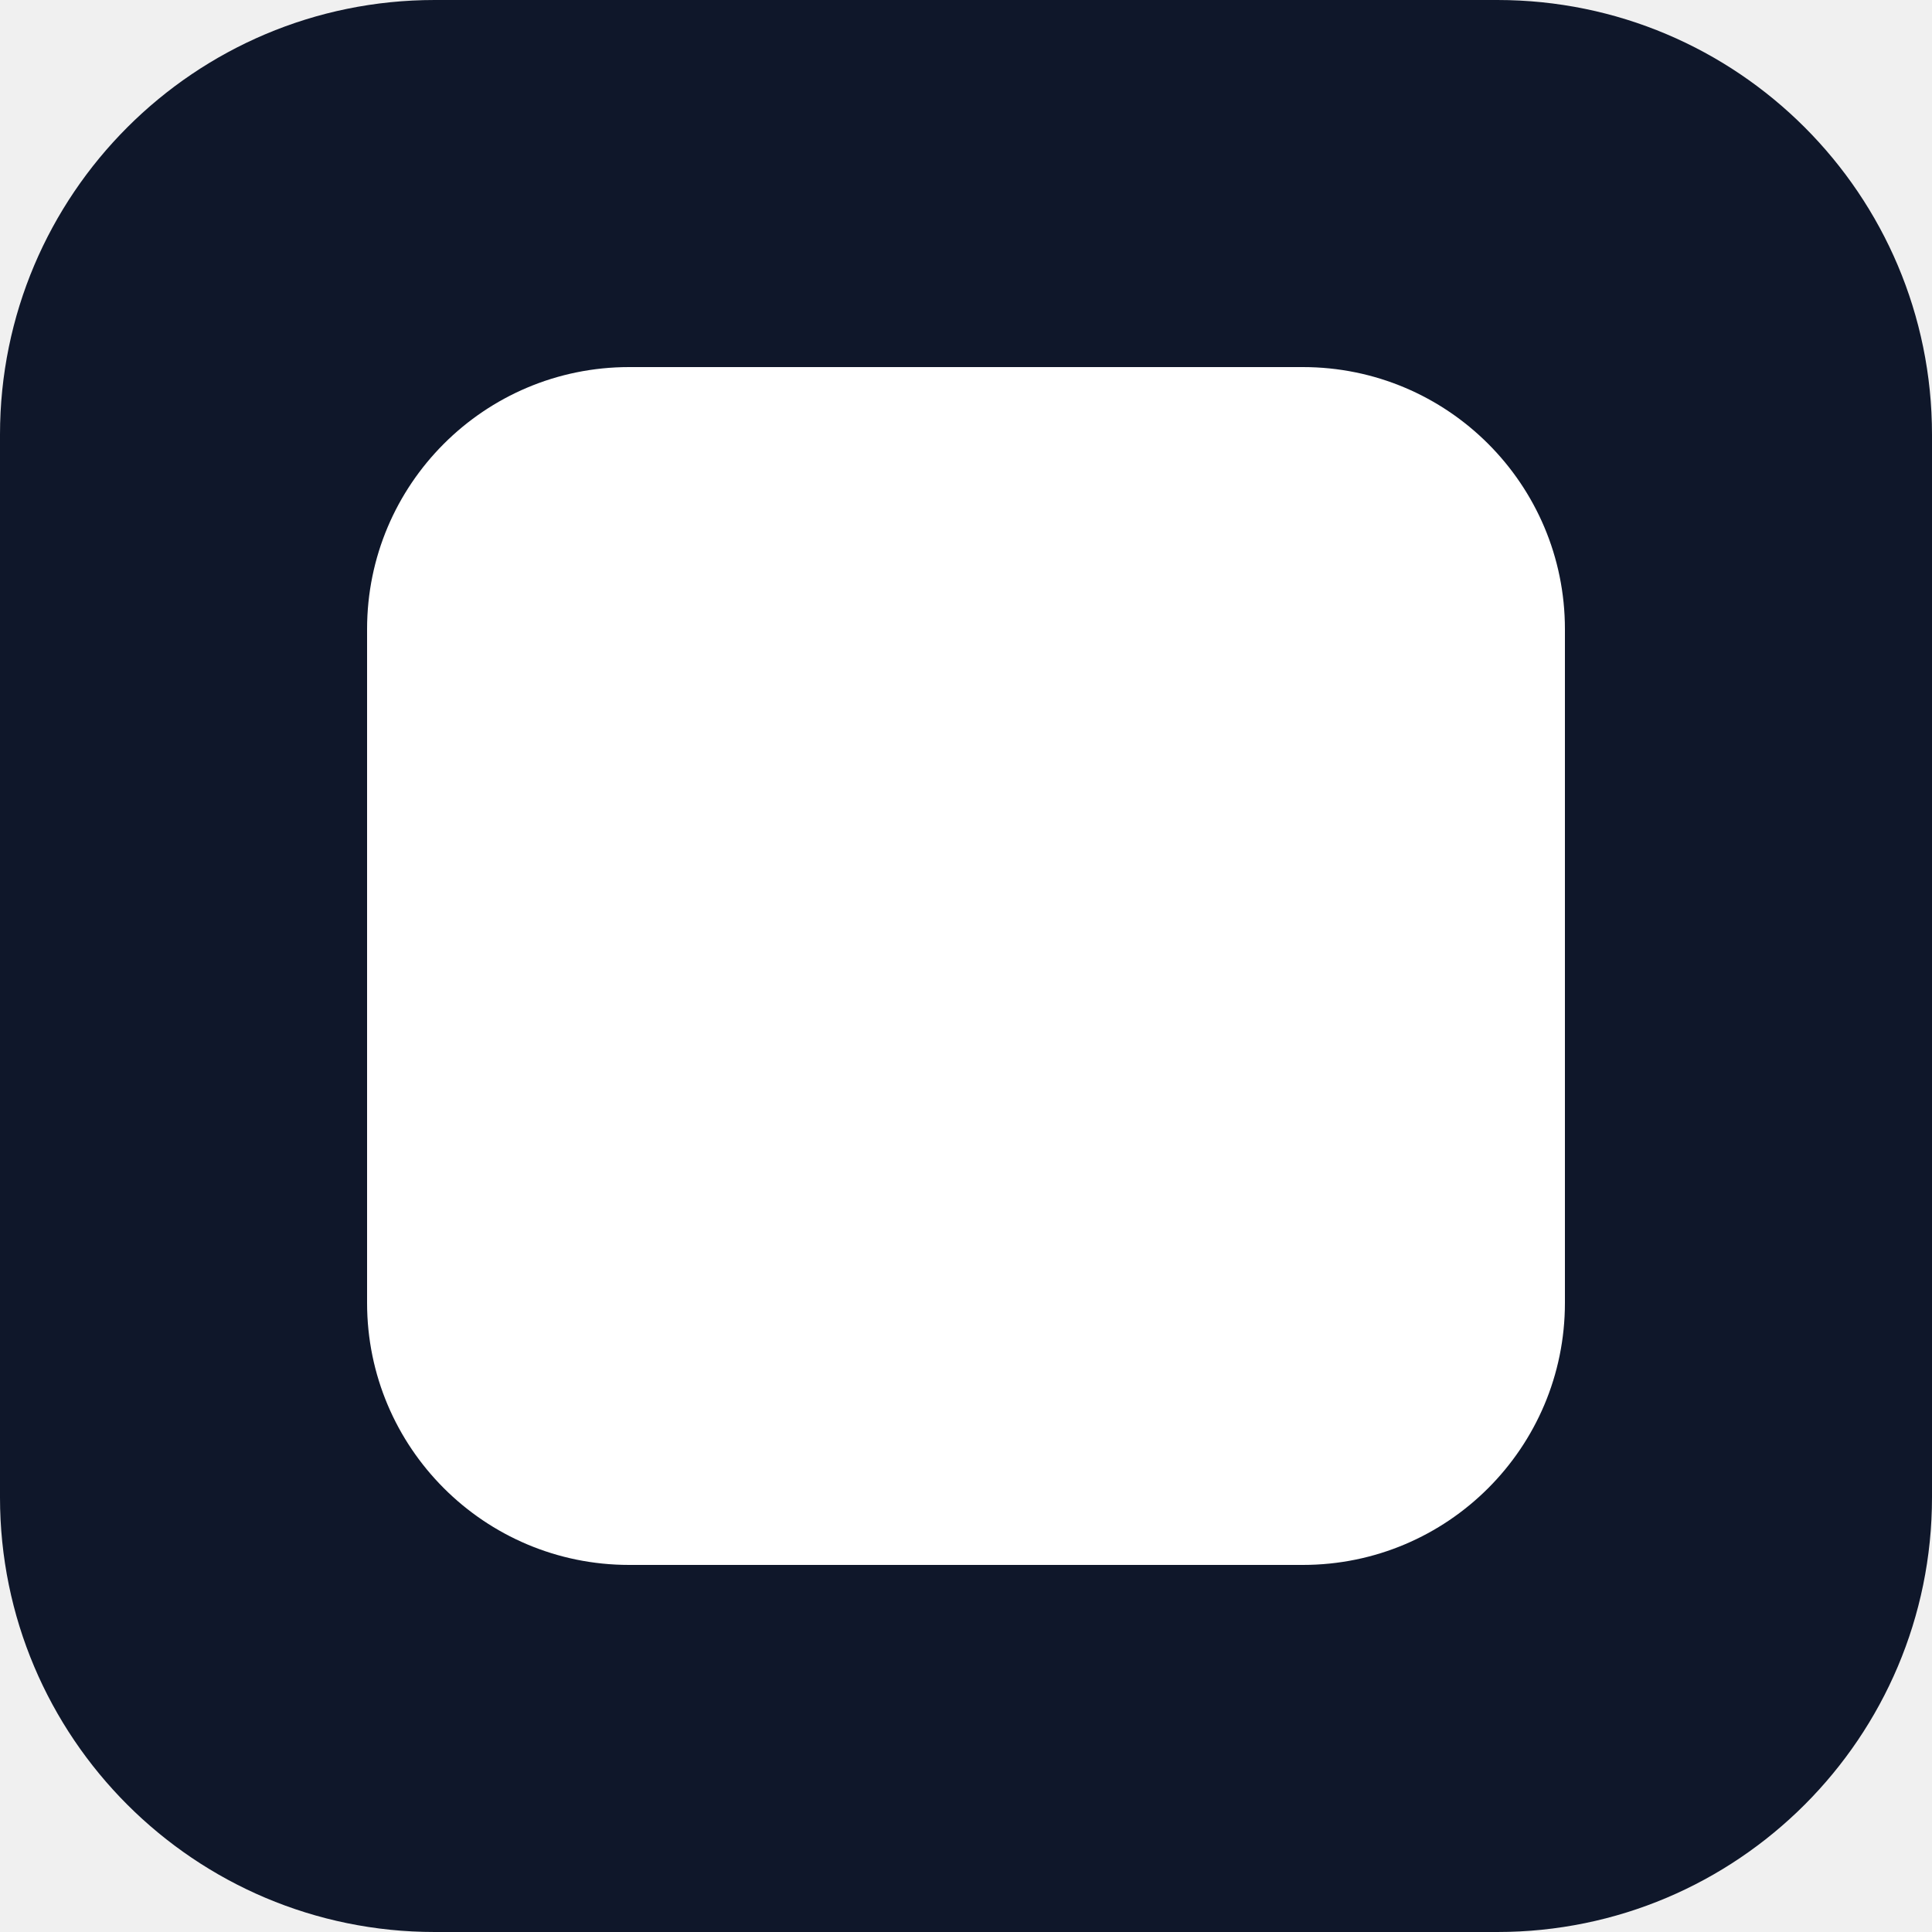
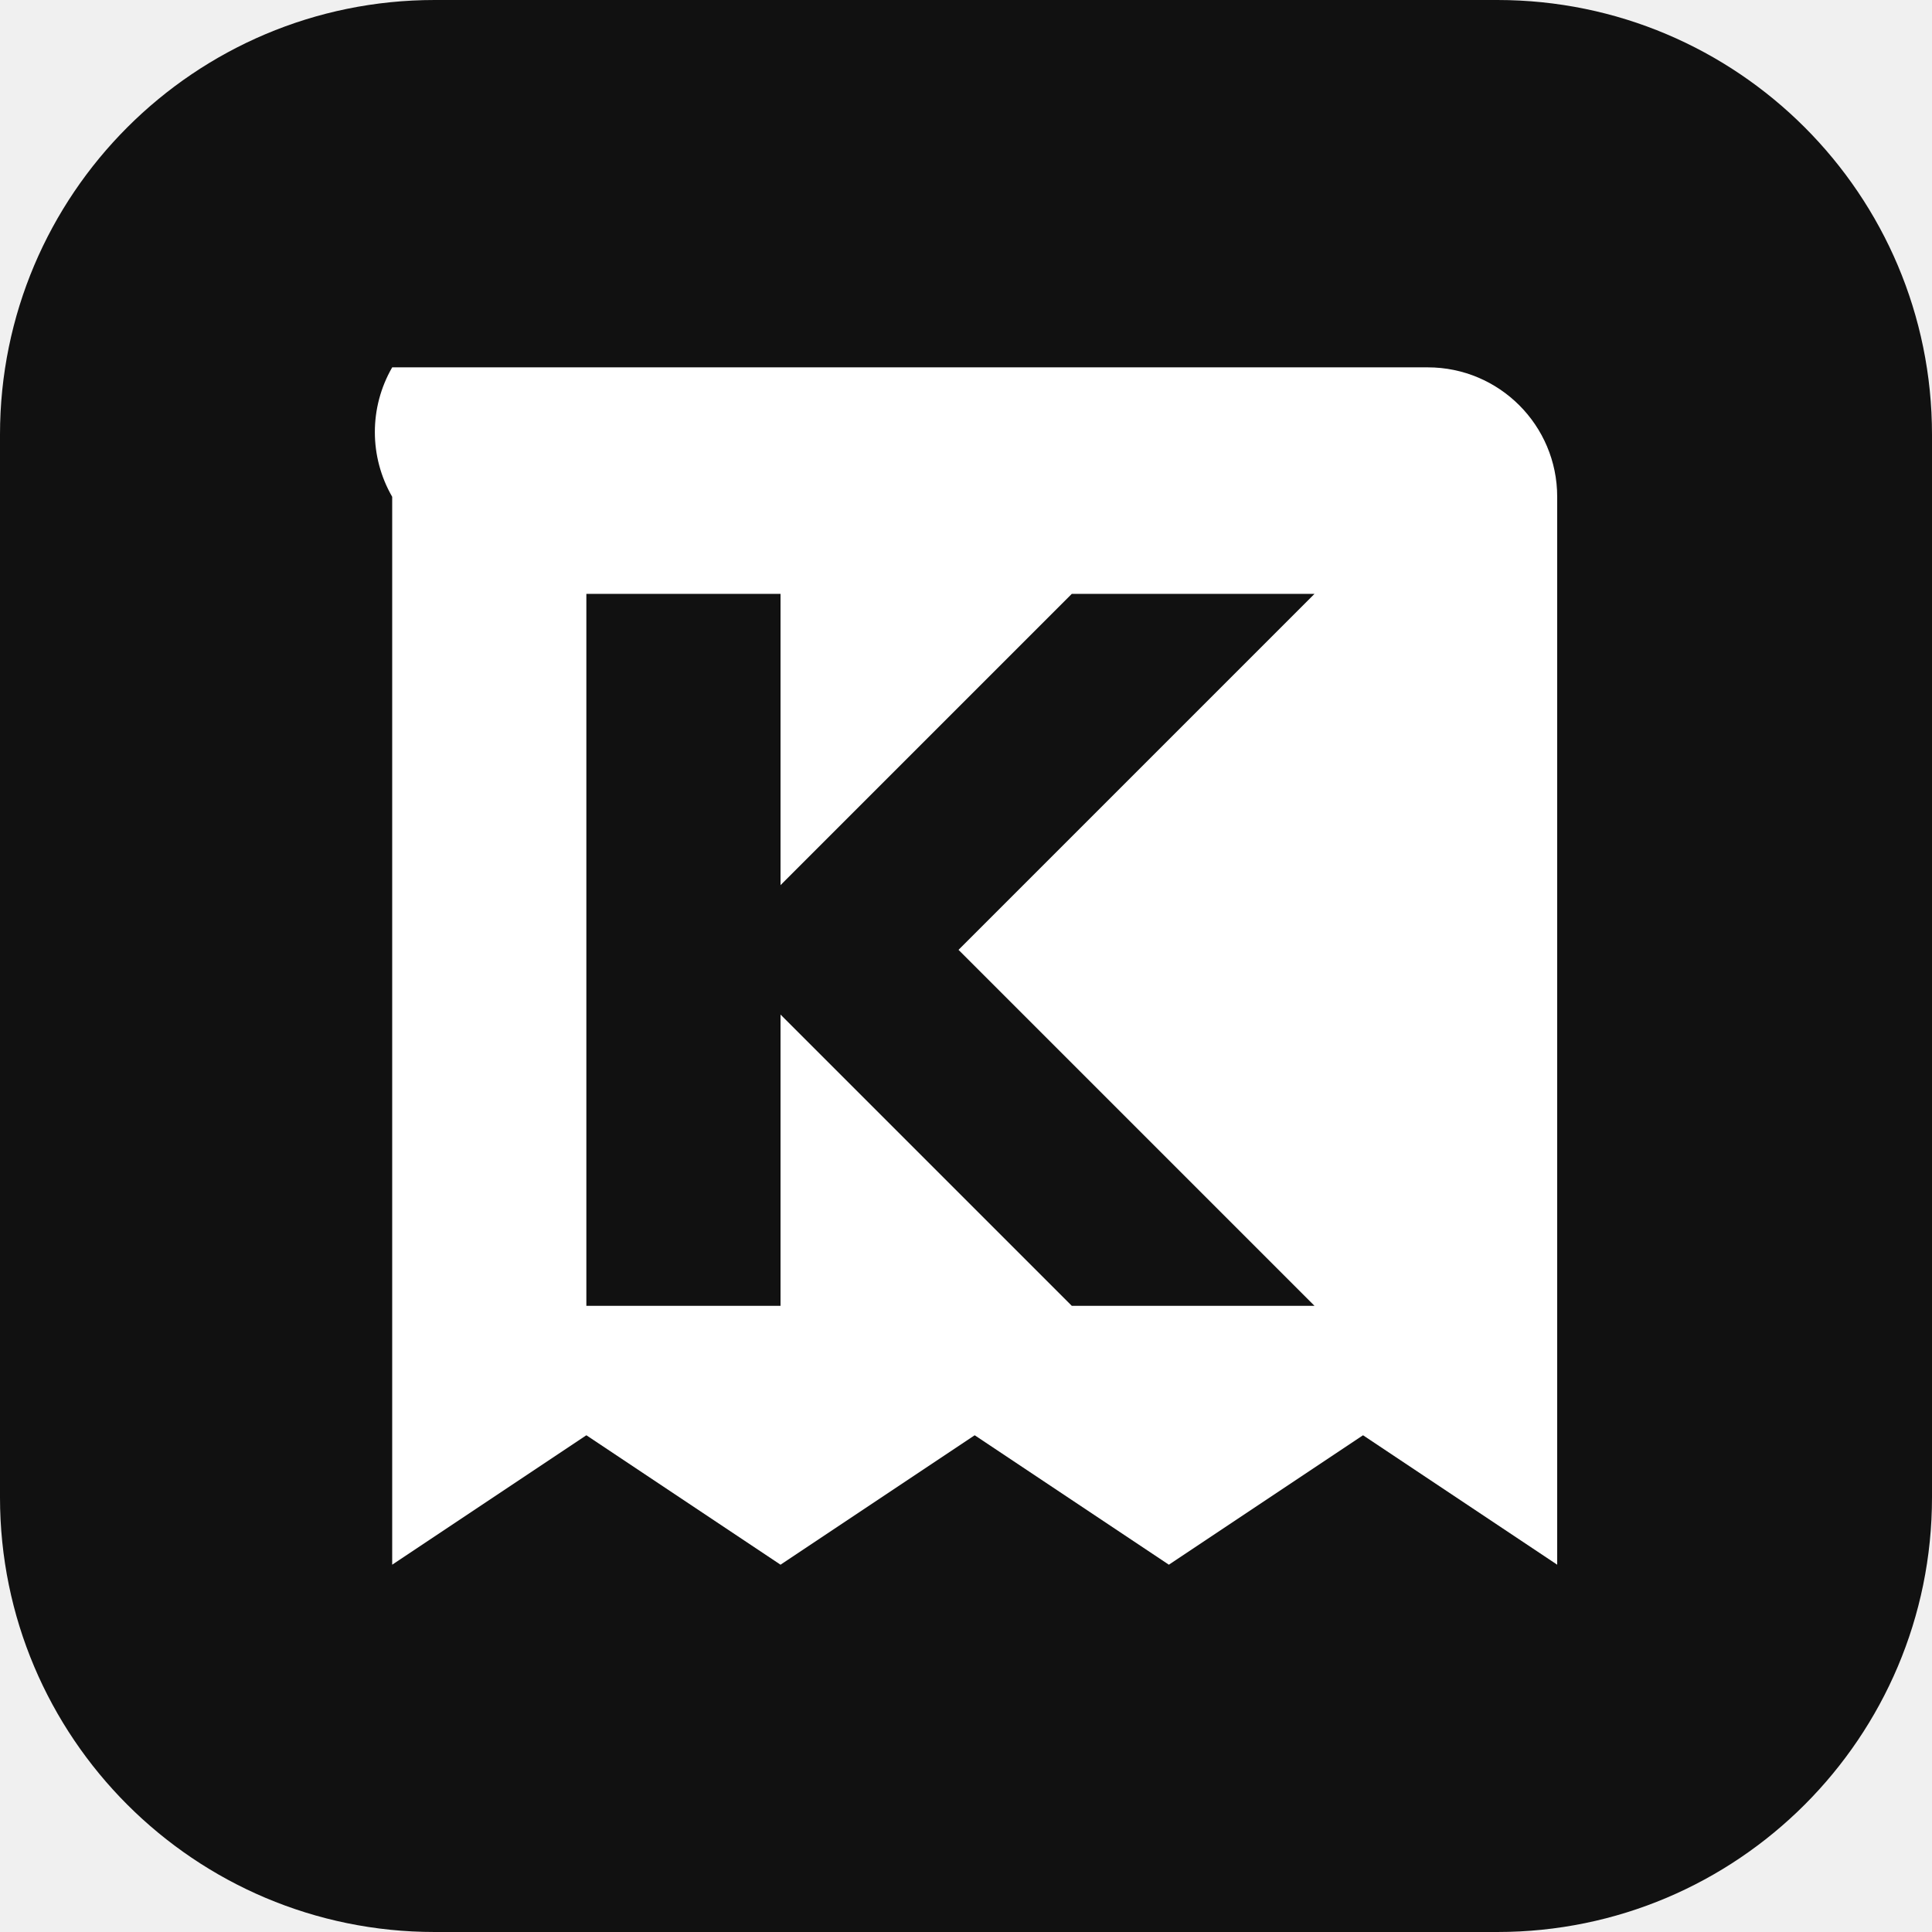
<svg xmlns="http://www.w3.org/2000/svg" viewBox="0 0 256 256" width="256" height="256">
-   <rect width="256" height="256" rx="57.6" fill="#0F172A" />
-   <g transform="translate(48.64 48.64) scale(0.62)" fill="#ffffff">
-     <rect width="256" height="256" rx="56" fill="#ffffff" />
+   <rect width="256" height="256" rx="57.6" fill="#111111" />
+   <g transform="translate(-16.64 -2.78) scale(1.072)" fill="#ffffff">
    <path fill="#ffffff" fill-rule="evenodd" d="M 64 48 H 192 A 16 16 0 0 1 208 64 V 196 L 184 180 L 160 196 L 136 180 L 112 196 L 88 180 L 64 196 V 64 A 16 16 0 0 1 64 48 Z M 88 76 H 112 V 112 L 148 76 H 178 L 134 120 L 178 164 H 148 L 112 128 V 164 H 88 V 76 Z" />
  </g>
</svg>
